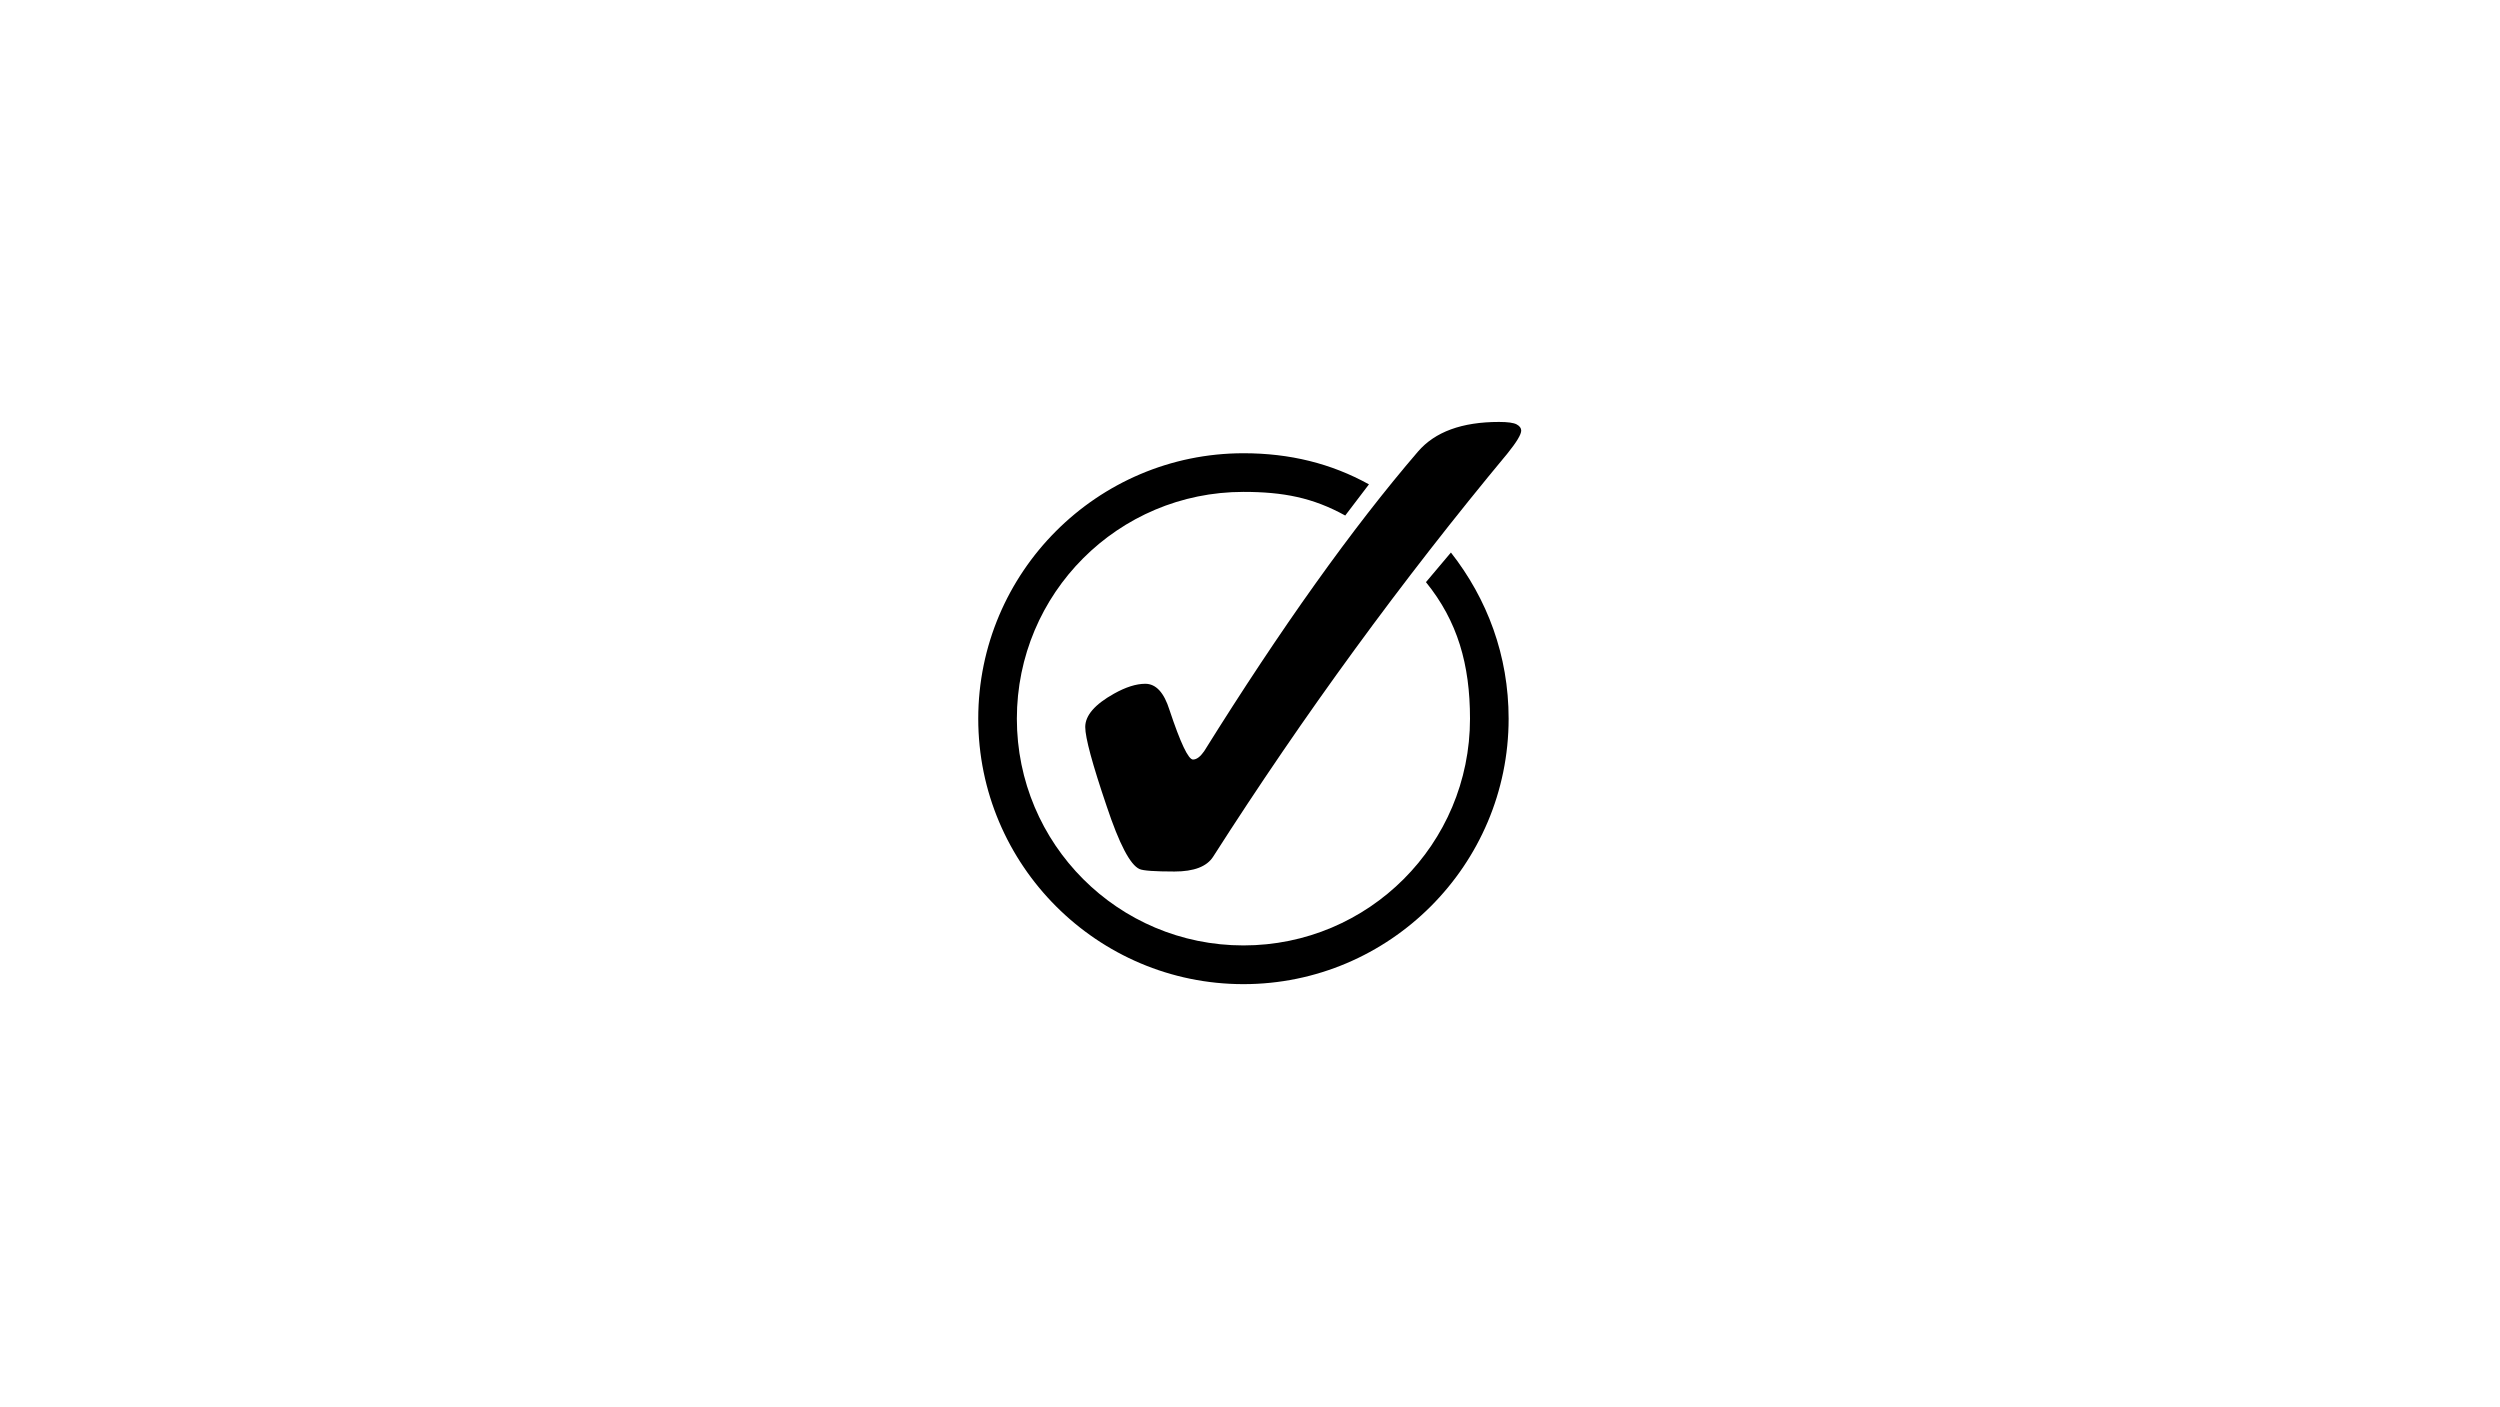
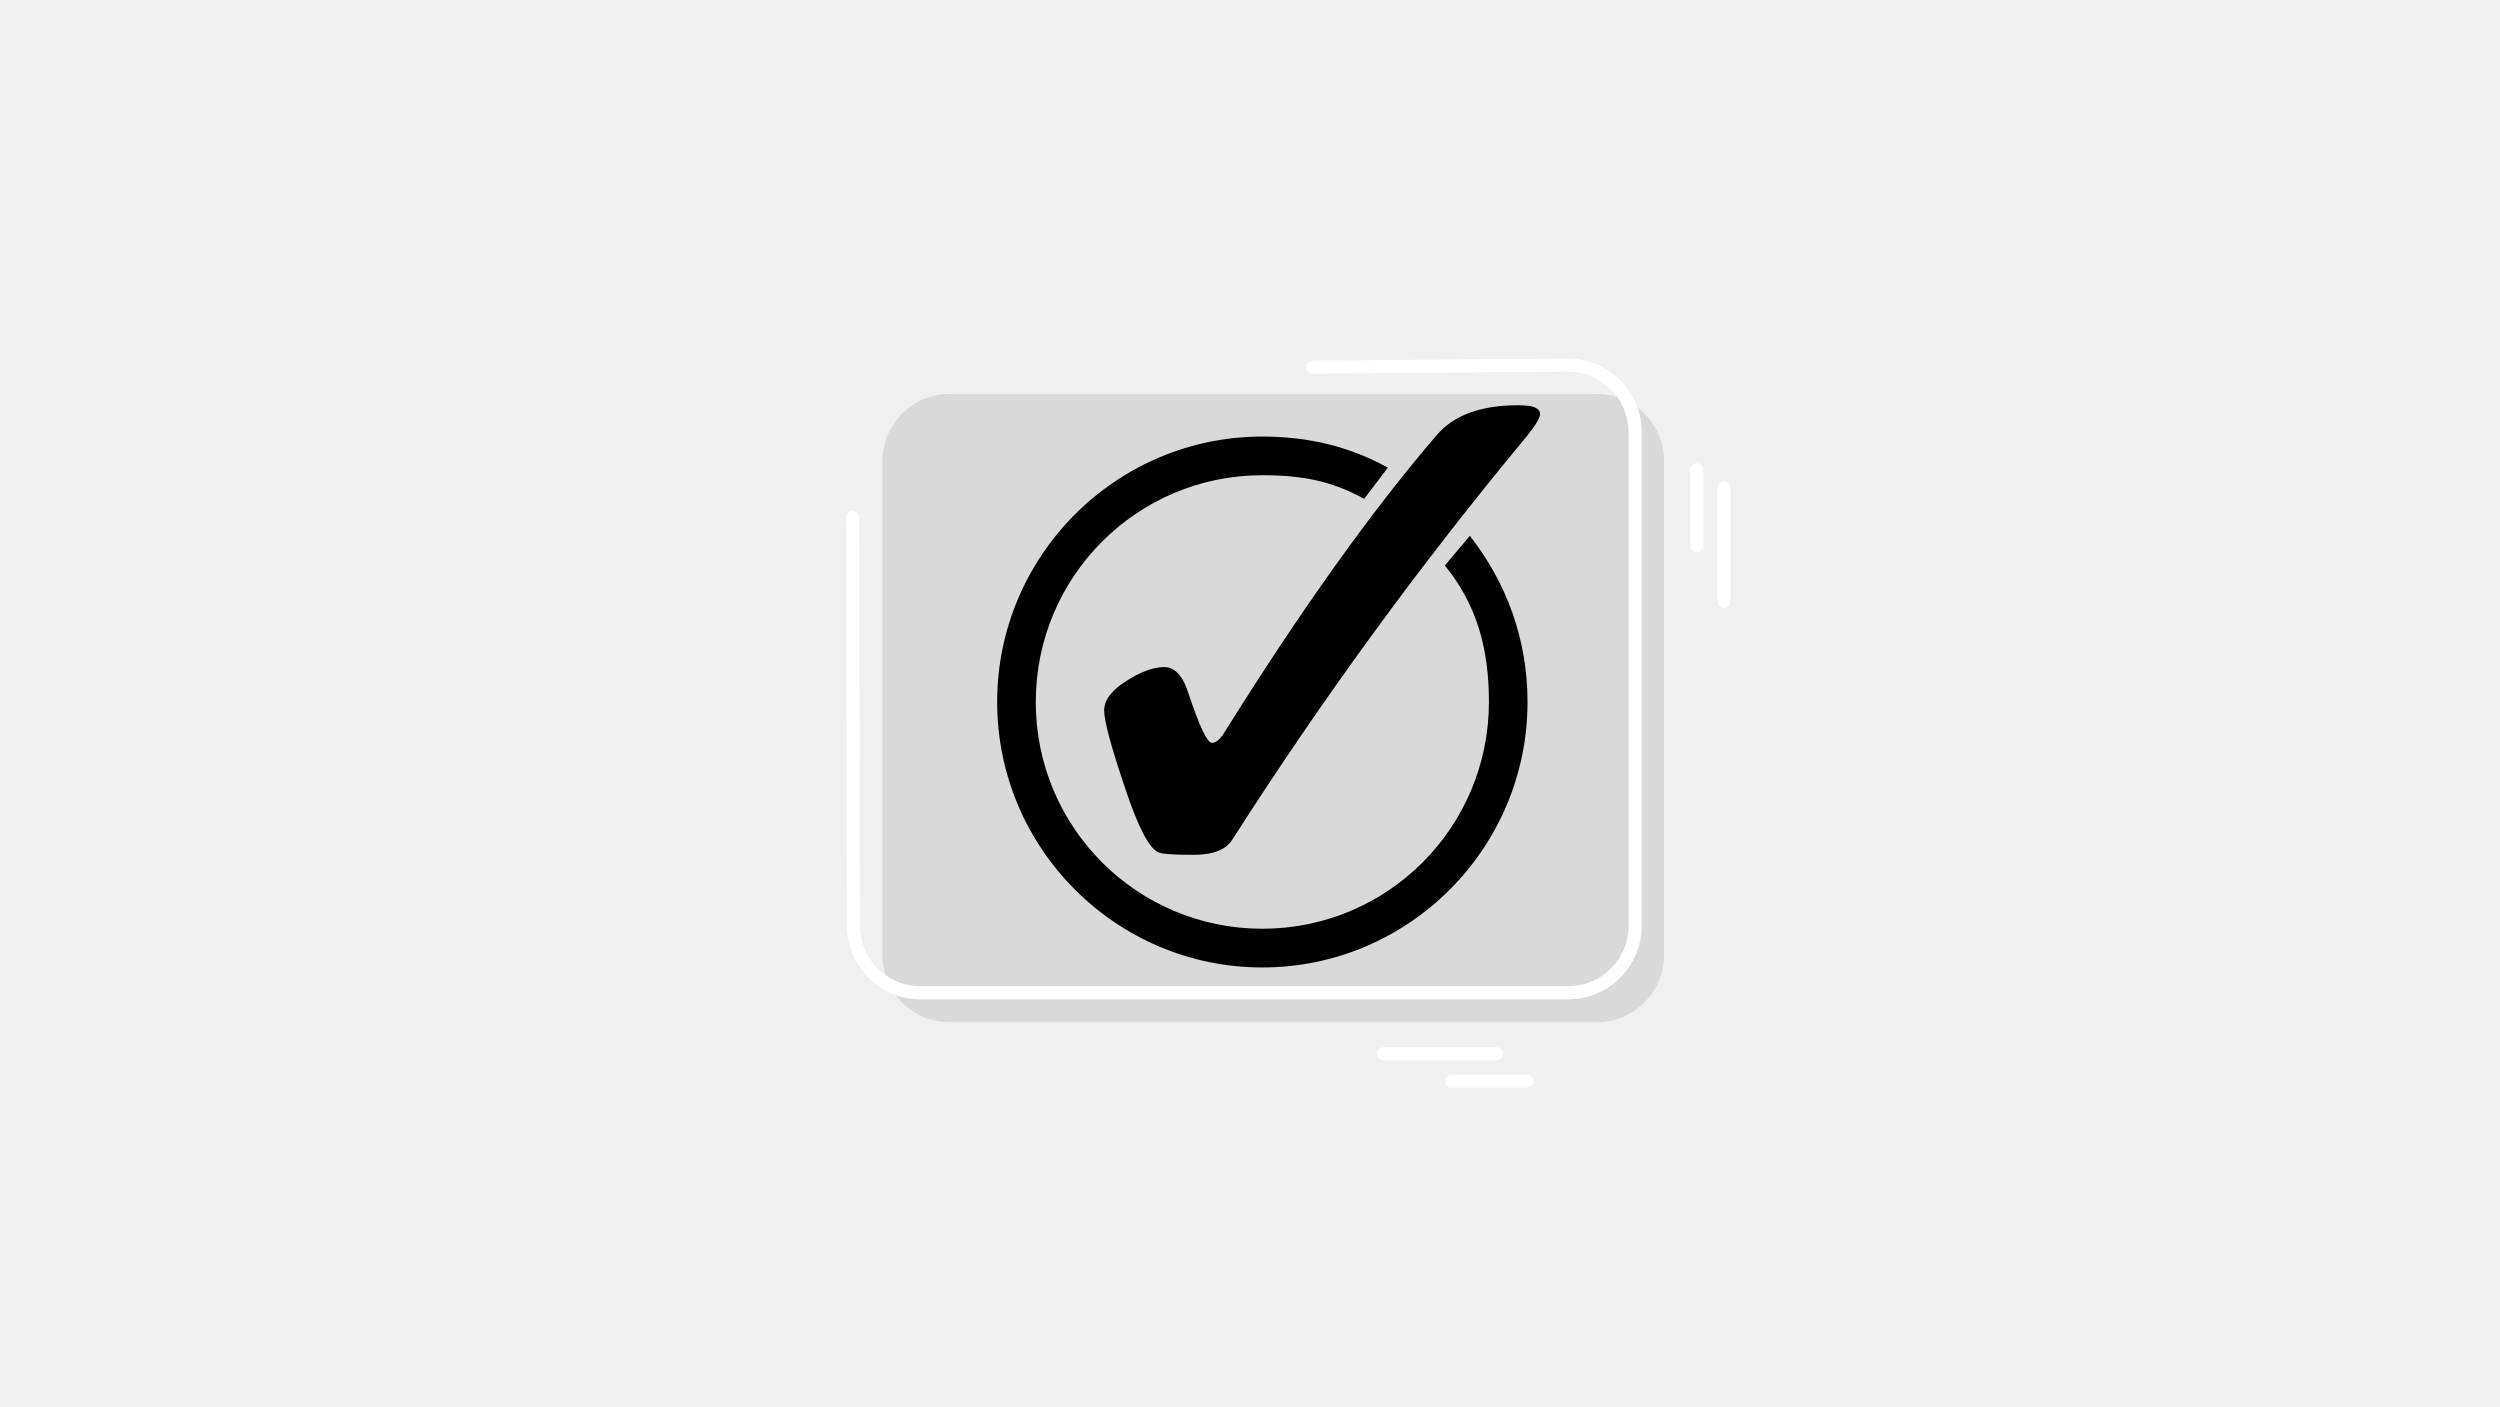
<svg xmlns="http://www.w3.org/2000/svg" width="1920" zoomAndPan="magnify" viewBox="0 0 1440 810" height="1080" preserveAspectRatio="xMidYMid meet" version="1.0">
  <defs>
-     <clipPath id="e09f9625f2">
-       <path d="M 563.469 261 L 869 261 L 869 567 L 563.469 567 Z M 563.469 261 " clip-rule="nonzero" />
+     <clipPath id="5f985e740f">
+       <path d="M 487 206.473 L 946 206.473 L 946 576 L 487 576 Z M 487 206.473 " clip-rule="nonzero" />
    </clipPath>
-     <clipPath id="23ed45877d">
-       <path d="M 625 243 L 876.219 243 L 876.219 502 L 625 502 Z M 625 243 " clip-rule="nonzero" />
+     <clipPath id="a96177abfe">
+       <path d="M 989 277 L 996.742 277 L 996.742 351 L 989 351 Z M 989 277 " clip-rule="nonzero" />
+     </clipPath>
+     <clipPath id="7c01de7494">
+       <path d="M 832 618 L 884 618 L 884 626.461 L 832 626.461 Z M 832 618 " clip-rule="nonzero" />
+     </clipPath>
+     <clipPath id="0d92d6ba14">
+       <path d="M 574.363 251 L 880 251 L 880 557.387 L 574.363 557.387 Z M 574.363 251 " clip-rule="nonzero" />
+     </clipPath>
+     <clipPath id="aa57f8a202">
+       <path d="M 635 233.387 L 887.113 233.387 L 887.113 493 L 635 493 Z M 635 233.387 " clip-rule="nonzero" />
    </clipPath>
  </defs>
-   <rect x="-144" width="1728" fill="#ffffff" y="-81" height="972" fill-opacity="1" />
-   <rect x="-144" width="1728" fill="#ffffff" y="-81" height="972" fill-opacity="1" />
-   <rect x="-144" width="1728" fill="#ffffff" y="-81" height="972" fill-opacity="1" />
-   <g clip-path="url(#e09f9625f2)">
-     <path fill="#000000" d="M 716.219 261.07 C 632.02 261.07 563.469 329.688 563.469 413.969 C 563.469 498.246 632.02 566.867 716.219 566.867 C 800.418 566.867 868.969 498.246 868.969 413.969 C 868.969 377.531 856.652 344.949 835.734 318.254 L 821.352 335.316 C 839.586 357.793 846.723 382.742 846.723 413.969 C 846.723 486.191 788.371 544.566 716.215 544.566 C 644.062 544.566 585.711 486.191 585.711 413.969 C 585.711 341.742 644.062 283.332 716.215 283.332 C 739.082 283.332 756.184 286.625 774.852 296.945 L 788.516 278.984 C 766.656 266.898 742.898 261.066 716.219 261.066 Z M 716.219 261.07 " fill-opacity="1" fill-rule="evenodd" />
+   <path fill="#d9d9d9" d="M 958.445 265.555 C 958.445 244.199 941.113 226.895 919.77 226.895 C 834.668 226.895 632.051 226.895 546.949 226.895 C 525.605 226.895 508.273 244.199 508.273 265.555 C 508.273 335.129 508.273 480.535 508.273 550.105 C 508.273 571.461 525.605 588.801 546.949 588.801 C 632.051 588.801 834.668 588.801 919.77 588.801 C 941.113 588.801 958.445 571.461 958.445 550.105 C 958.445 480.535 958.445 335.129 958.445 265.555 " fill-opacity="1" fill-rule="evenodd" />
+   <g clip-path="url(#5f985e740f)">
+     <path fill="#ffffff" d="M 487.344 297.988 C 487.344 297.988 487.691 457.793 487.828 533.281 C 487.863 556.68 506.855 575.648 530.277 575.648 C 615.309 575.648 818.062 575.648 903.164 575.648 C 926.621 575.648 945.613 556.645 945.613 533.18 L 945.613 248.977 C 945.613 237.66 941.082 226.789 933.055 218.828 C 925.027 210.867 914.133 206.438 902.82 206.508 C 848.332 206.957 756.035 207.719 756.035 207.719 C 753.961 207.719 752.266 209.449 752.301 211.527 C 752.301 213.602 753.996 215.266 756.105 215.23 C 756.105 215.23 848.402 214.504 902.887 214.055 C 912.195 213.984 921.156 217.617 927.762 224.16 C 934.371 230.734 938.07 239.668 938.07 248.977 C 938.07 318.652 938.07 463.711 938.07 533.18 C 938.07 552.457 922.469 568.102 903.164 568.102 L 530.277 568.102 C 511.008 568.102 495.371 552.527 495.336 533.25 C 495.199 457.758 494.887 297.988 494.887 297.988 C 494.852 295.91 493.156 294.215 491.082 294.215 C 489.004 294.215 487.344 295.91 487.344 297.988 " fill-opacity="1" fill-rule="evenodd" />
  </g>
-   <g clip-path="url(#23ed45877d)">
-     <path fill="#000000" d="M 659.684 393.859 C 665.844 393.859 670.504 398.918 673.66 409.035 C 679.98 428.008 684.48 437.492 687.164 437.492 C 689.219 437.492 691.352 435.91 693.562 432.75 C 737.941 361.609 779.008 304.062 816.754 260.113 C 826.547 248.73 842.102 243.039 863.426 243.039 C 868.48 243.039 871.875 243.512 873.613 244.461 C 875.352 245.41 876.219 246.598 876.219 248.02 C 876.219 250.234 873.613 254.578 868.402 261.062 C 807.438 334.418 750.895 411.883 698.773 493.457 C 695.141 499.148 687.719 501.996 676.504 501.996 C 665.133 501.996 658.422 501.52 656.367 500.574 C 650.996 498.203 644.68 486.105 637.414 464.289 C 629.203 440.102 625.094 424.922 625.094 418.758 C 625.094 412.117 630.625 405.715 641.68 399.551 C 648.469 395.754 654.473 393.859 659.684 393.859 " fill-opacity="1" fill-rule="nonzero" />
+   <path fill="#ffffff" d="M 862.137 603.234 L 796.891 603.234 C 794.816 603.234 793.121 604.895 793.121 606.973 C 793.121 609.051 794.816 610.746 796.891 610.746 L 862.137 610.746 C 864.211 610.746 865.875 609.051 865.875 606.973 C 865.875 604.895 864.211 603.234 862.137 603.234 " fill-opacity="1" fill-rule="evenodd" />
+   <g clip-path="url(#a96177abfe)">
+     <path fill="#ffffff" d="M 996.777 346.238 L 996.777 280.992 C 996.777 278.883 995.117 277.219 993.008 277.219 C 990.93 277.219 989.234 278.883 989.234 280.992 L 989.234 346.238 C 989.234 348.348 990.93 350.012 993.008 350.012 C 995.117 350.012 996.777 348.348 996.777 346.238 " fill-opacity="1" fill-rule="evenodd" />
+   </g>
+   <g clip-path="url(#7c01de7494)">
+     <path fill="#ffffff" d="M 879.605 618.949 L 836.02 618.949 C 833.941 618.949 832.281 620.645 832.281 622.723 C 832.281 624.797 833.941 626.461 836.02 626.461 L 879.605 626.461 C 881.719 626.461 883.379 624.797 883.379 622.723 C 883.379 620.645 881.719 618.949 879.605 618.949 " fill-opacity="1" fill-rule="evenodd" />
+   </g>
+   <path fill="#ffffff" d="M 981.07 314.223 L 981.07 270.609 C 981.07 268.531 979.375 266.836 977.301 266.836 C 975.227 266.836 973.531 268.531 973.531 270.609 L 973.531 314.223 C 973.531 316.297 975.227 317.992 977.301 317.992 C 979.375 317.992 981.07 316.297 981.07 314.223 " fill-opacity="1" fill-rule="evenodd" />
+   <g clip-path="url(#0d92d6ba14)">
+     <path fill="#000000" d="M 727.113 251.457 C 642.914 251.457 574.363 320.074 574.363 404.355 C 574.363 488.637 642.914 557.254 727.113 557.254 C 811.309 557.254 879.863 488.637 879.863 404.355 C 879.863 367.918 867.547 335.336 846.629 308.641 L 832.246 325.707 C 850.48 348.18 857.617 373.133 857.617 404.355 C 857.617 476.582 799.266 534.953 727.109 534.953 C 654.957 534.953 596.605 476.582 596.605 404.355 C 596.605 332.129 654.957 273.723 727.109 273.723 C 749.977 273.723 767.078 277.012 785.746 287.332 L 799.41 269.371 C 777.551 257.285 753.793 251.457 727.113 251.457 Z M 727.113 251.457 " fill-opacity="1" fill-rule="evenodd" />
+   </g>
+   <g clip-path="url(#aa57f8a202)">
+     <path fill="#000000" d="M 670.578 384.246 C 676.738 384.246 681.398 389.305 684.555 399.422 C 690.871 418.395 695.375 427.879 698.059 427.879 C 700.113 427.879 702.246 426.301 704.457 423.137 C 748.836 351.996 789.902 294.449 827.648 250.5 C 837.441 239.117 852.996 233.426 874.32 233.426 C 879.375 233.426 882.77 233.902 884.508 234.848 C 886.242 235.797 887.113 236.984 887.113 238.406 C 887.113 240.621 884.508 244.969 879.293 251.449 C 818.332 324.805 761.789 402.27 709.668 483.848 C 706.035 489.539 698.613 492.383 687.398 492.383 C 676.027 492.383 669.316 491.91 667.262 490.961 C 661.891 488.59 655.574 476.496 648.309 454.676 C 640.098 430.488 635.988 415.312 635.988 409.145 C 635.988 402.508 641.516 396.102 652.574 389.938 C 659.363 386.145 665.367 384.246 670.578 384.246 " fill-opacity="1" fill-rule="nonzero" />
  </g>
</svg>
